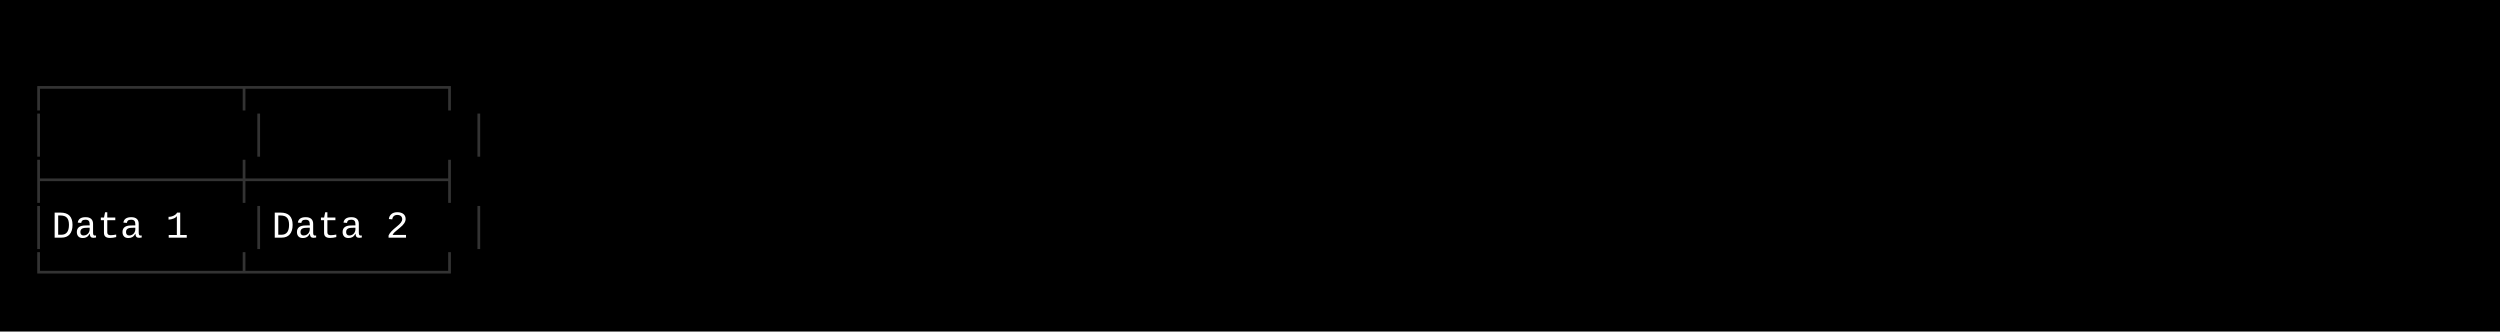
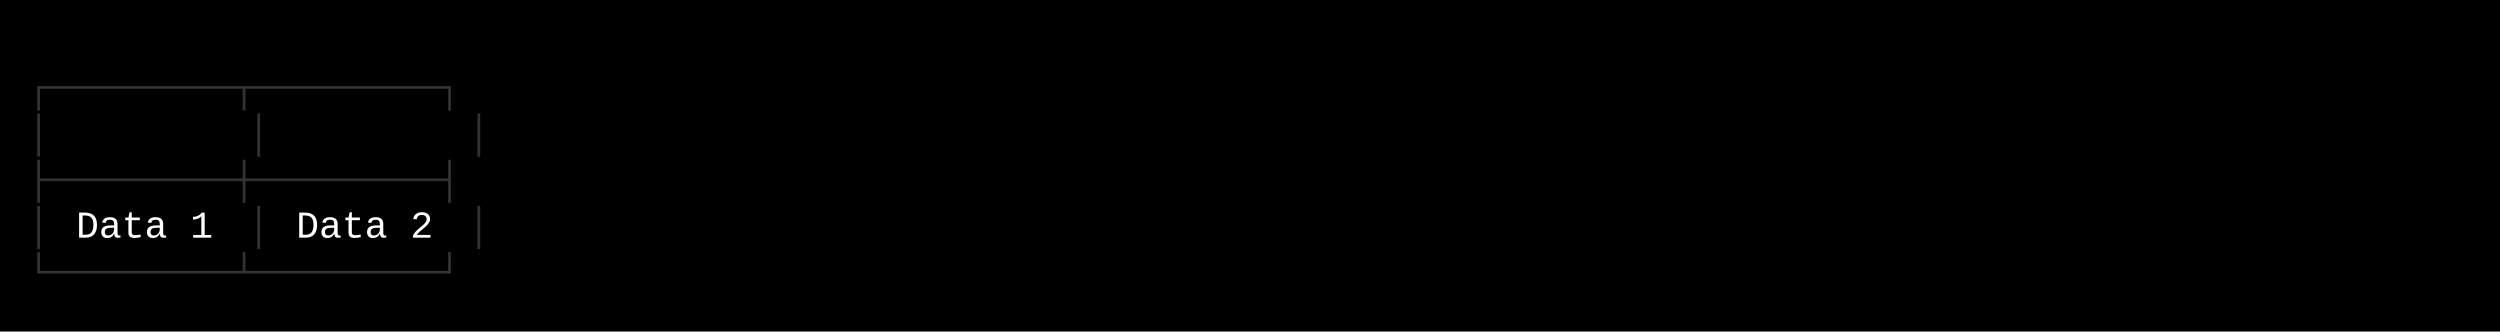
<svg xmlns="http://www.w3.org/2000/svg" width="920" height="122" viewBox="0 0 920 122">
  <style>
    text { font-family: Consolas, "Courier New", monospace; font-size: 14px; dominant-baseline: text-before-edge; white-space: pre; }
  </style>
  <rect width="920" height="122" fill="#000000" />
  <g transform="translate(10, 10)">
    <text x="0" y="19" fill="#333333" textLength="171" lengthAdjust="spacingAndGlyphs">┌────────┬────────┐</text>
    <text x="0" y="36" fill="#333333" textLength="9" lengthAdjust="spacingAndGlyphs">│</text>
    <text x="81" y="36" fill="#333333" textLength="9" lengthAdjust="spacingAndGlyphs">│</text>
    <text x="162" y="36" fill="#333333" textLength="9" lengthAdjust="spacingAndGlyphs">│</text>
    <text x="0" y="53" fill="#333333" textLength="171" lengthAdjust="spacingAndGlyphs">├────────┼────────┤</text>
    <text x="0" y="70" fill="#333333" textLength="9" lengthAdjust="spacingAndGlyphs">│</text>
-     <text x="9" y="70" fill="#ffffff" textLength="72" lengthAdjust="spacingAndGlyphs"> Data 1 </text>
+     <text x="18" y="70" fill="#ffffff" textLength="54" lengthAdjust="spacingAndGlyphs">Data 1</text>
    <text x="81" y="70" fill="#333333" textLength="9" lengthAdjust="spacingAndGlyphs">│</text>
-     <text x="90" y="70" fill="#ffffff" textLength="72" lengthAdjust="spacingAndGlyphs"> Data 2 </text>
+     <text x="99" y="70" fill="#ffffff" textLength="54" lengthAdjust="spacingAndGlyphs">Data 2</text>
    <text x="162" y="70" fill="#333333" textLength="9" lengthAdjust="spacingAndGlyphs">│</text>
    <text x="0" y="87" fill="#333333" textLength="171" lengthAdjust="spacingAndGlyphs">└────────┴────────┘</text>
  </g>
</svg>
